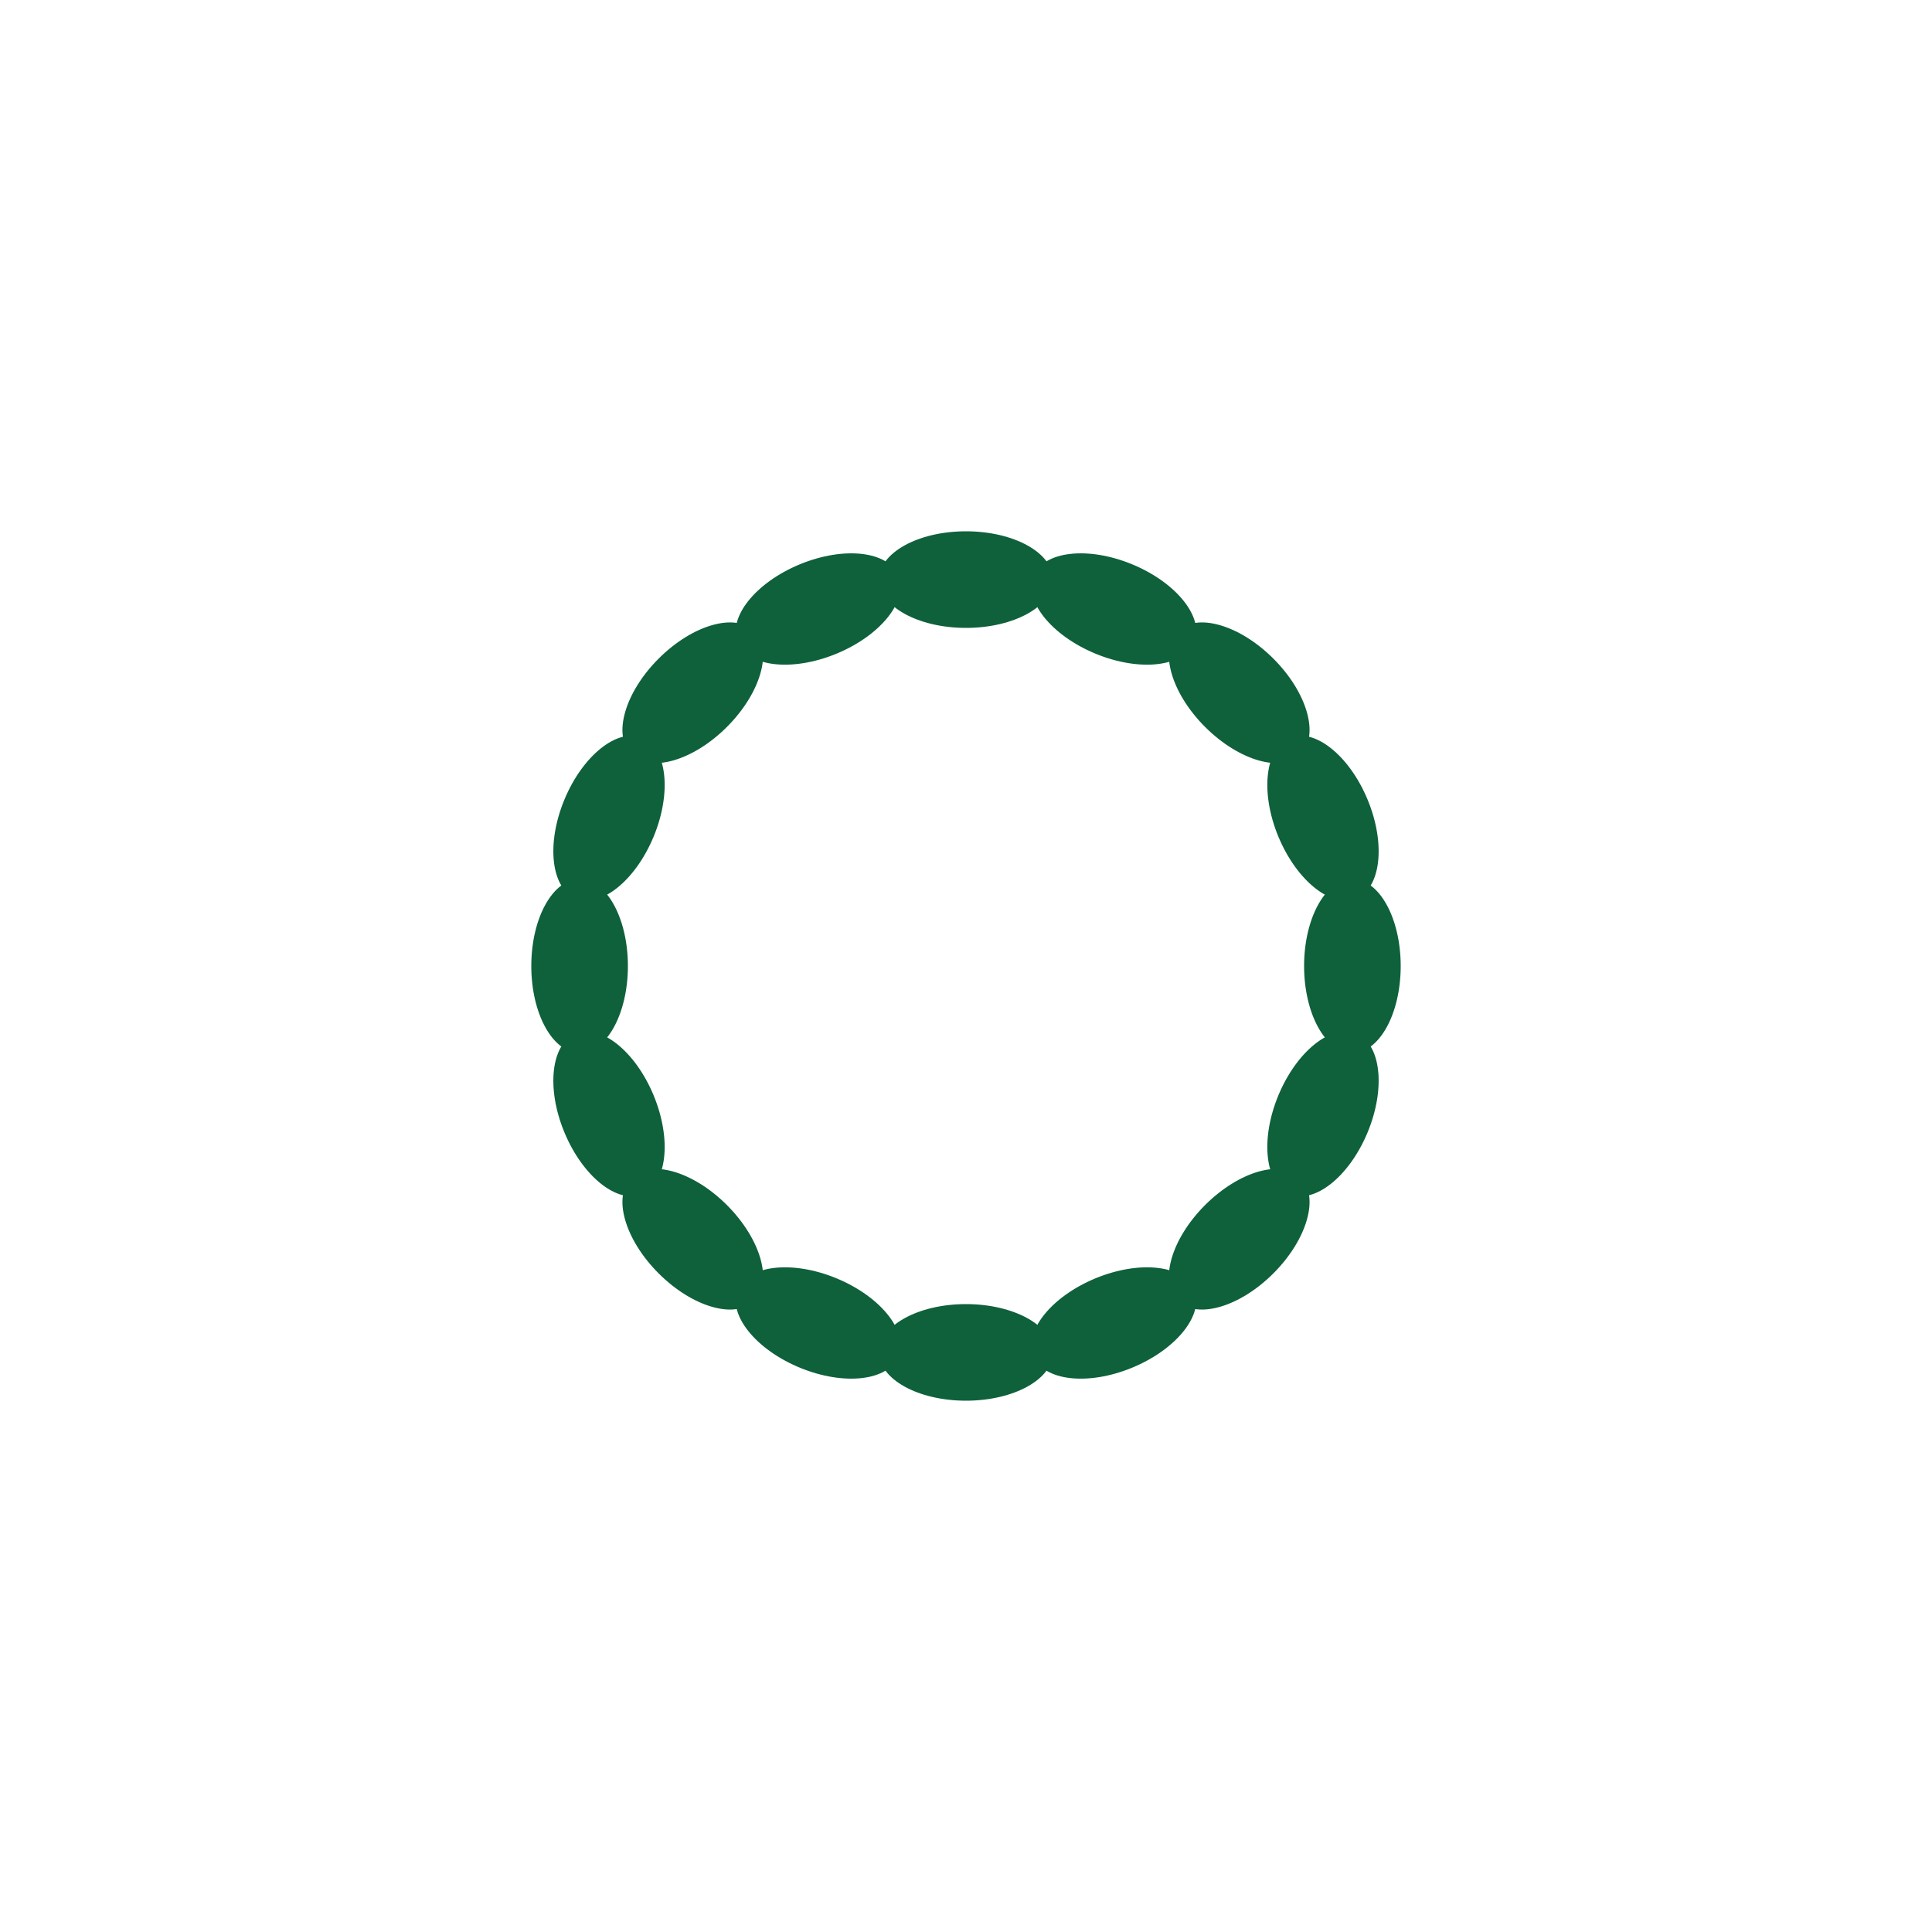
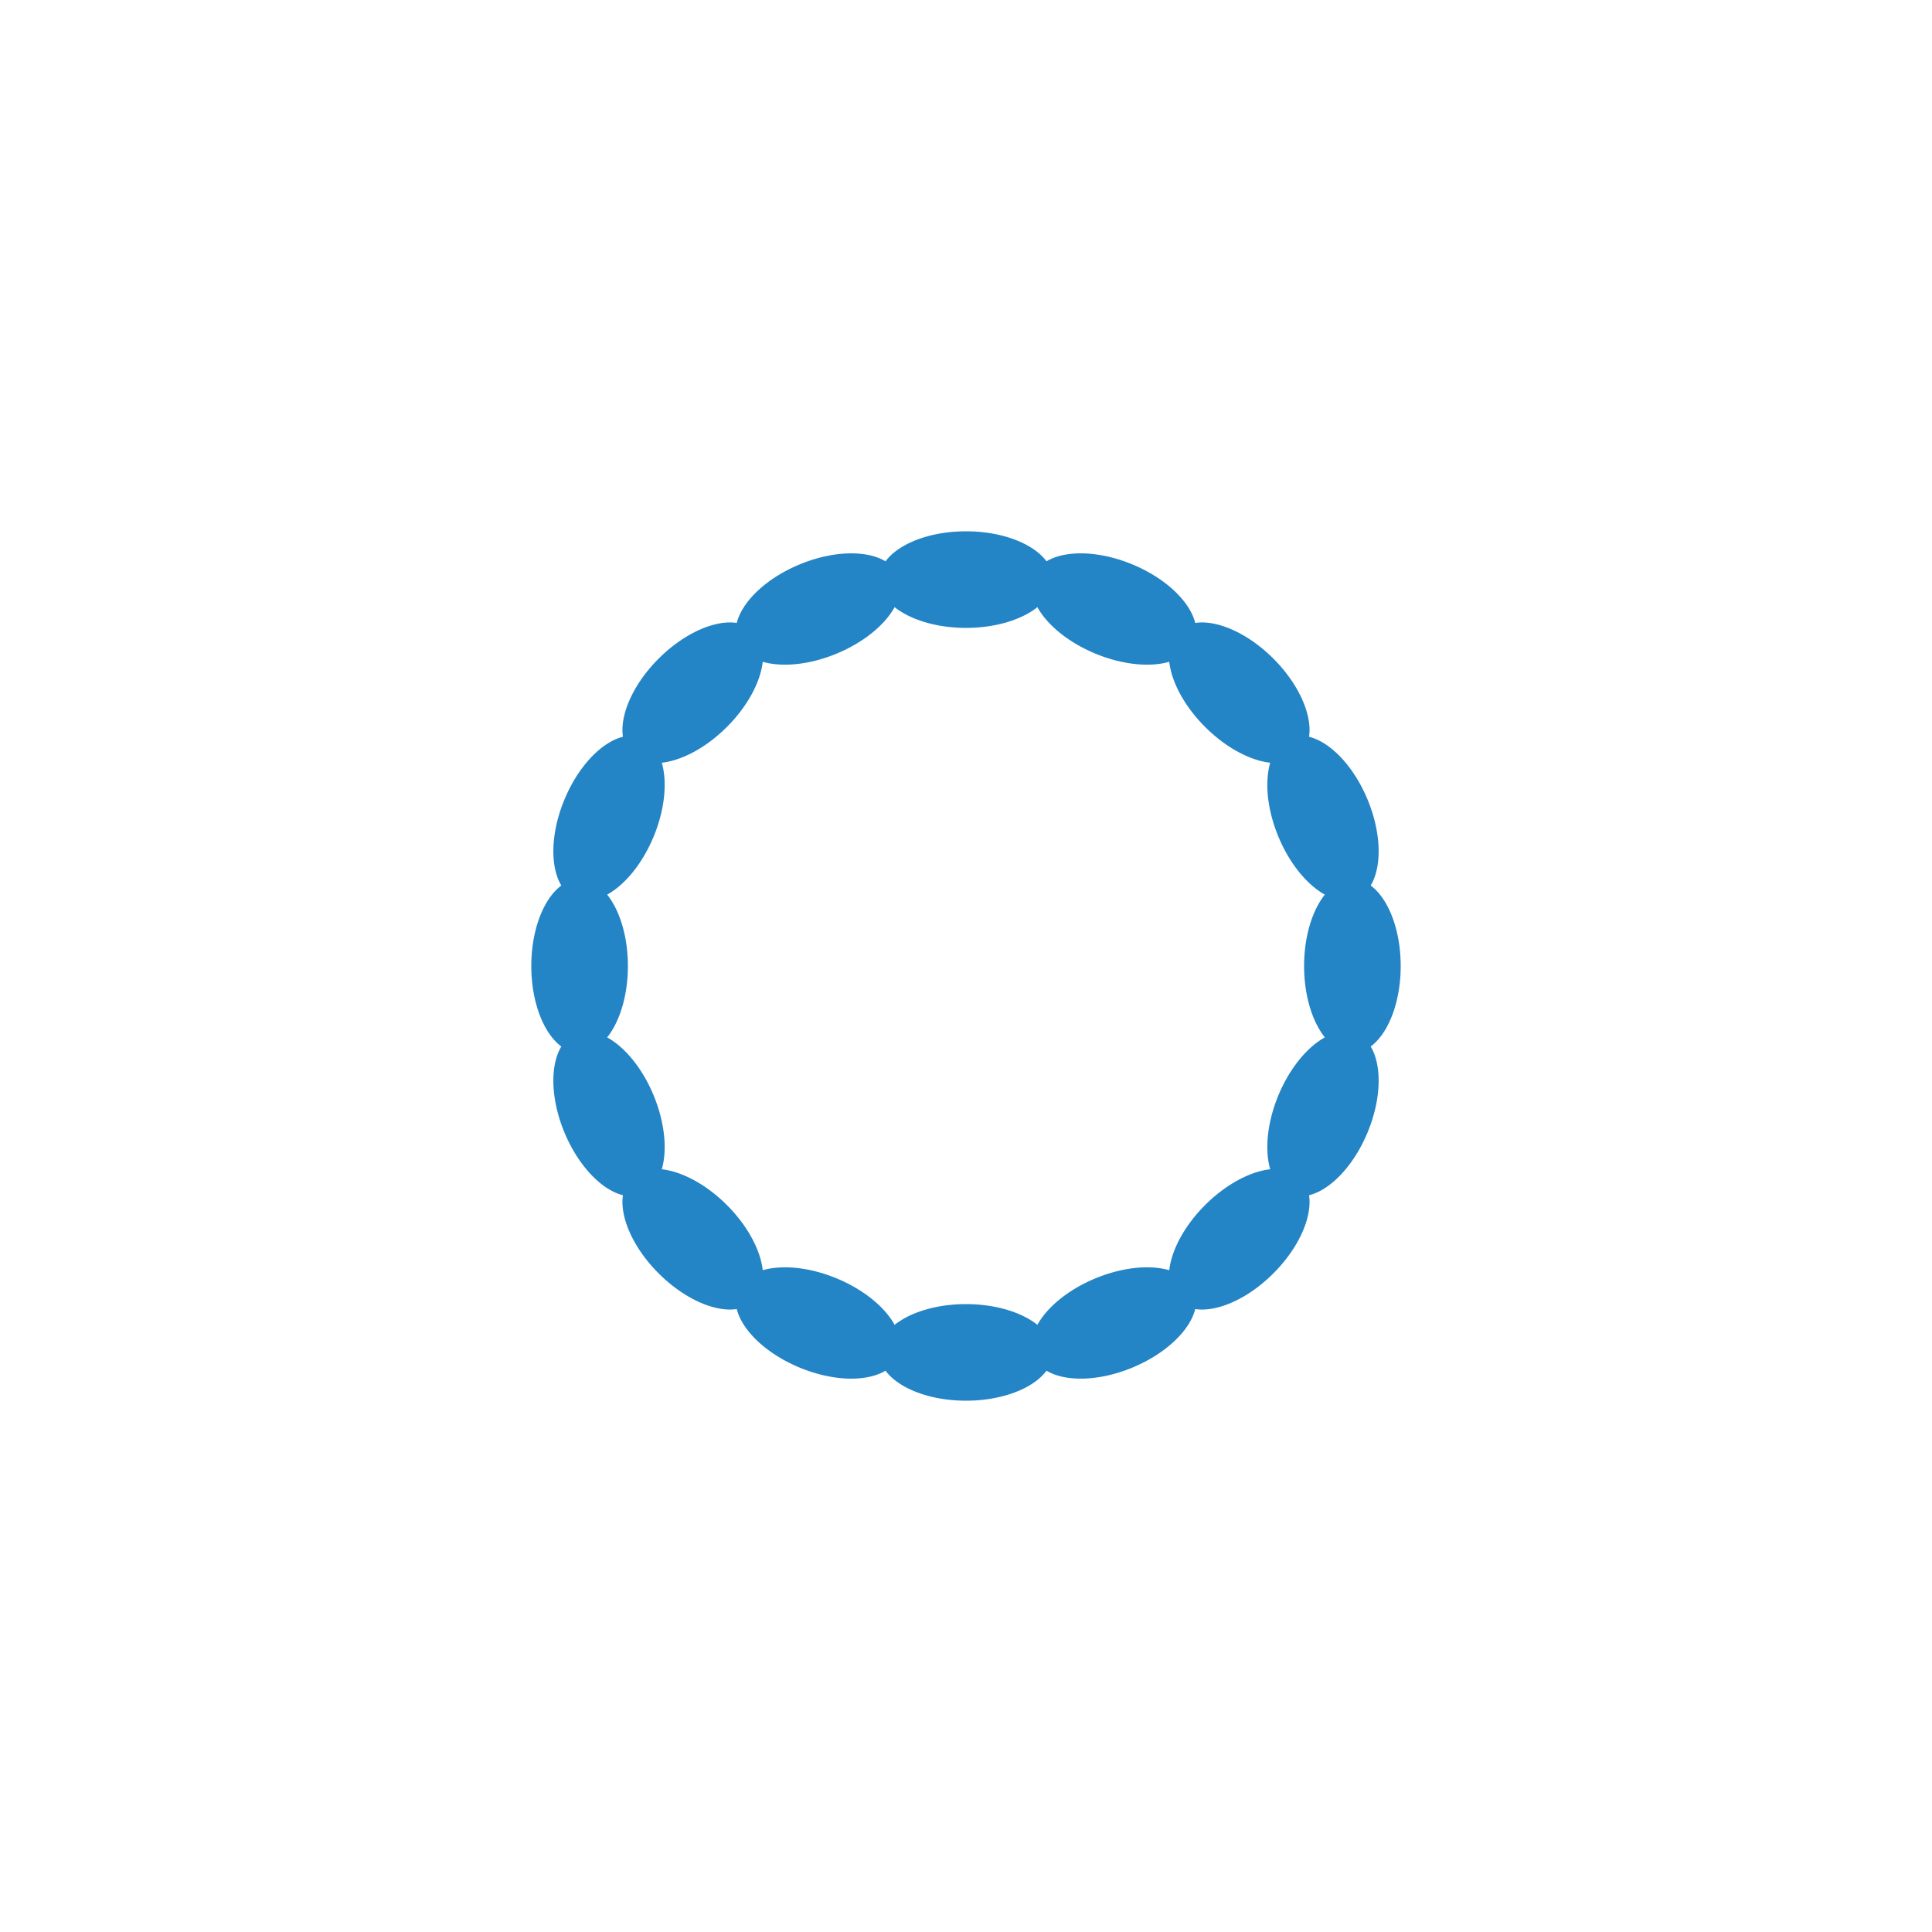
<svg xmlns="http://www.w3.org/2000/svg" style="margin: auto; background: rgb(255, 255, 255); display: block; shape-rendering: auto;" width="128px" height="128px" viewBox="0 0 100 100" preserveAspectRatio="xMidYMid">
  <g transform="rotate(0 50 50)">
-     <rect x="45.5" y="27.5" rx="4.5" ry="2.5" width="9" height="5" fill="#0E613B">
+     <rect x="45.5" y="27.5" rx="4.5" ry="2.5" width="9" height="5" fill="#2384c6">
      <animate attributeName="opacity" values="1;0" keyTimes="0;1" dur="1.176s" begin="-1.103s" repeatCount="indefinite" />
    </rect>
  </g>
  <g transform="rotate(22.5 50 50)">
-     <rect x="45.5" y="27.5" rx="4.5" ry="2.5" width="9" height="5" fill="#0E613B">
+     <rect x="45.5" y="27.5" rx="4.5" ry="2.5" width="9" height="5" fill="#2384c6">
      <animate attributeName="opacity" values="1;0" keyTimes="0;1" dur="1.176s" begin="-1.029s" repeatCount="indefinite" />
    </rect>
  </g>
  <g transform="rotate(45 50 50)">
-     <rect x="45.5" y="27.5" rx="4.5" ry="2.5" width="9" height="5" fill="#0E613B">
+     <rect x="45.5" y="27.5" rx="4.5" ry="2.5" width="9" height="5" fill="#2384c6">
      <animate attributeName="opacity" values="1;0" keyTimes="0;1" dur="1.176s" begin="-0.956s" repeatCount="indefinite" />
    </rect>
  </g>
  <g transform="rotate(67.5 50 50)">
-     <rect x="45.5" y="27.5" rx="4.5" ry="2.5" width="9" height="5" fill="#0E613B">
+     <rect x="45.5" y="27.5" rx="4.5" ry="2.5" width="9" height="5" fill="#2384c6">
      <animate attributeName="opacity" values="1;0" keyTimes="0;1" dur="1.176s" begin="-0.882s" repeatCount="indefinite" />
    </rect>
  </g>
  <g transform="rotate(90 50 50)">
-     <rect x="45.5" y="27.5" rx="4.5" ry="2.5" width="9" height="5" fill="#0E613B">
+     <rect x="45.5" y="27.5" rx="4.5" ry="2.5" width="9" height="5" fill="#2384c6">
      <animate attributeName="opacity" values="1;0" keyTimes="0;1" dur="1.176s" begin="-0.809s" repeatCount="indefinite" />
    </rect>
  </g>
  <g transform="rotate(112.5 50 50)">
-     <rect x="45.5" y="27.5" rx="4.5" ry="2.5" width="9" height="5" fill="#0E613B">
+     <rect x="45.5" y="27.5" rx="4.5" ry="2.5" width="9" height="5" fill="#2384c6">
      <animate attributeName="opacity" values="1;0" keyTimes="0;1" dur="1.176s" begin="-0.735s" repeatCount="indefinite" />
    </rect>
  </g>
  <g transform="rotate(135 50 50)">
-     <rect x="45.5" y="27.5" rx="4.5" ry="2.5" width="9" height="5" fill="#0E613B">
+     <rect x="45.5" y="27.5" rx="4.5" ry="2.5" width="9" height="5" fill="#2384c6">
      <animate attributeName="opacity" values="1;0" keyTimes="0;1" dur="1.176s" begin="-0.662s" repeatCount="indefinite" />
    </rect>
  </g>
  <g transform="rotate(157.5 50 50)">
-     <rect x="45.5" y="27.5" rx="4.5" ry="2.5" width="9" height="5" fill="#0E613B">
+     <rect x="45.5" y="27.5" rx="4.5" ry="2.5" width="9" height="5" fill="#2384c6">
      <animate attributeName="opacity" values="1;0" keyTimes="0;1" dur="1.176s" begin="-0.588s" repeatCount="indefinite" />
    </rect>
  </g>
  <g transform="rotate(180 50 50)">
-     <rect x="45.5" y="27.5" rx="4.5" ry="2.5" width="9" height="5" fill="#0E613B">
+     <rect x="45.5" y="27.5" rx="4.5" ry="2.5" width="9" height="5" fill="#2384c6">
      <animate attributeName="opacity" values="1;0" keyTimes="0;1" dur="1.176s" begin="-0.515s" repeatCount="indefinite" />
    </rect>
  </g>
  <g transform="rotate(202.5 50 50)">
-     <rect x="45.5" y="27.5" rx="4.5" ry="2.5" width="9" height="5" fill="#0E613B">
+     <rect x="45.5" y="27.5" rx="4.5" ry="2.5" width="9" height="5" fill="#2384c6">
      <animate attributeName="opacity" values="1;0" keyTimes="0;1" dur="1.176s" begin="-0.441s" repeatCount="indefinite" />
    </rect>
  </g>
  <g transform="rotate(225 50 50)">
-     <rect x="45.5" y="27.5" rx="4.5" ry="2.5" width="9" height="5" fill="#0E613B">
+     <rect x="45.5" y="27.5" rx="4.5" ry="2.5" width="9" height="5" fill="#2384c6">
      <animate attributeName="opacity" values="1;0" keyTimes="0;1" dur="1.176s" begin="-0.368s" repeatCount="indefinite" />
    </rect>
  </g>
  <g transform="rotate(247.5 50 50)">
-     <rect x="45.5" y="27.5" rx="4.5" ry="2.5" width="9" height="5" fill="#0E613B">
+     <rect x="45.5" y="27.5" rx="4.5" ry="2.5" width="9" height="5" fill="#2384c6">
      <animate attributeName="opacity" values="1;0" keyTimes="0;1" dur="1.176s" begin="-0.294s" repeatCount="indefinite" />
    </rect>
  </g>
  <g transform="rotate(270 50 50)">
-     <rect x="45.5" y="27.5" rx="4.5" ry="2.5" width="9" height="5" fill="#0E613B">
+     <rect x="45.5" y="27.5" rx="4.5" ry="2.5" width="9" height="5" fill="#2384c6">
      <animate attributeName="opacity" values="1;0" keyTimes="0;1" dur="1.176s" begin="-0.221s" repeatCount="indefinite" />
    </rect>
  </g>
  <g transform="rotate(292.5 50 50)">
-     <rect x="45.5" y="27.5" rx="4.5" ry="2.5" width="9" height="5" fill="#0E613B">
+     <rect x="45.5" y="27.5" rx="4.5" ry="2.5" width="9" height="5" fill="#2384c6">
      <animate attributeName="opacity" values="1;0" keyTimes="0;1" dur="1.176s" begin="-0.147s" repeatCount="indefinite" />
    </rect>
  </g>
  <g transform="rotate(315 50 50)">
-     <rect x="45.5" y="27.5" rx="4.5" ry="2.5" width="9" height="5" fill="#0E613B">
+     <rect x="45.5" y="27.5" rx="4.5" ry="2.5" width="9" height="5" fill="#2384c6">
      <animate attributeName="opacity" values="1;0" keyTimes="0;1" dur="1.176s" begin="-0.074s" repeatCount="indefinite" />
    </rect>
  </g>
  <g transform="rotate(337.5 50 50)">
-     <rect x="45.5" y="27.5" rx="4.5" ry="2.5" width="9" height="5" fill="#0E613B">
+     <rect x="45.5" y="27.5" rx="4.5" ry="2.5" width="9" height="5" fill="#2384c6">
      <animate attributeName="opacity" values="1;0" keyTimes="0;1" dur="1.176s" begin="0s" repeatCount="indefinite" />
    </rect>
  </g>
</svg>
